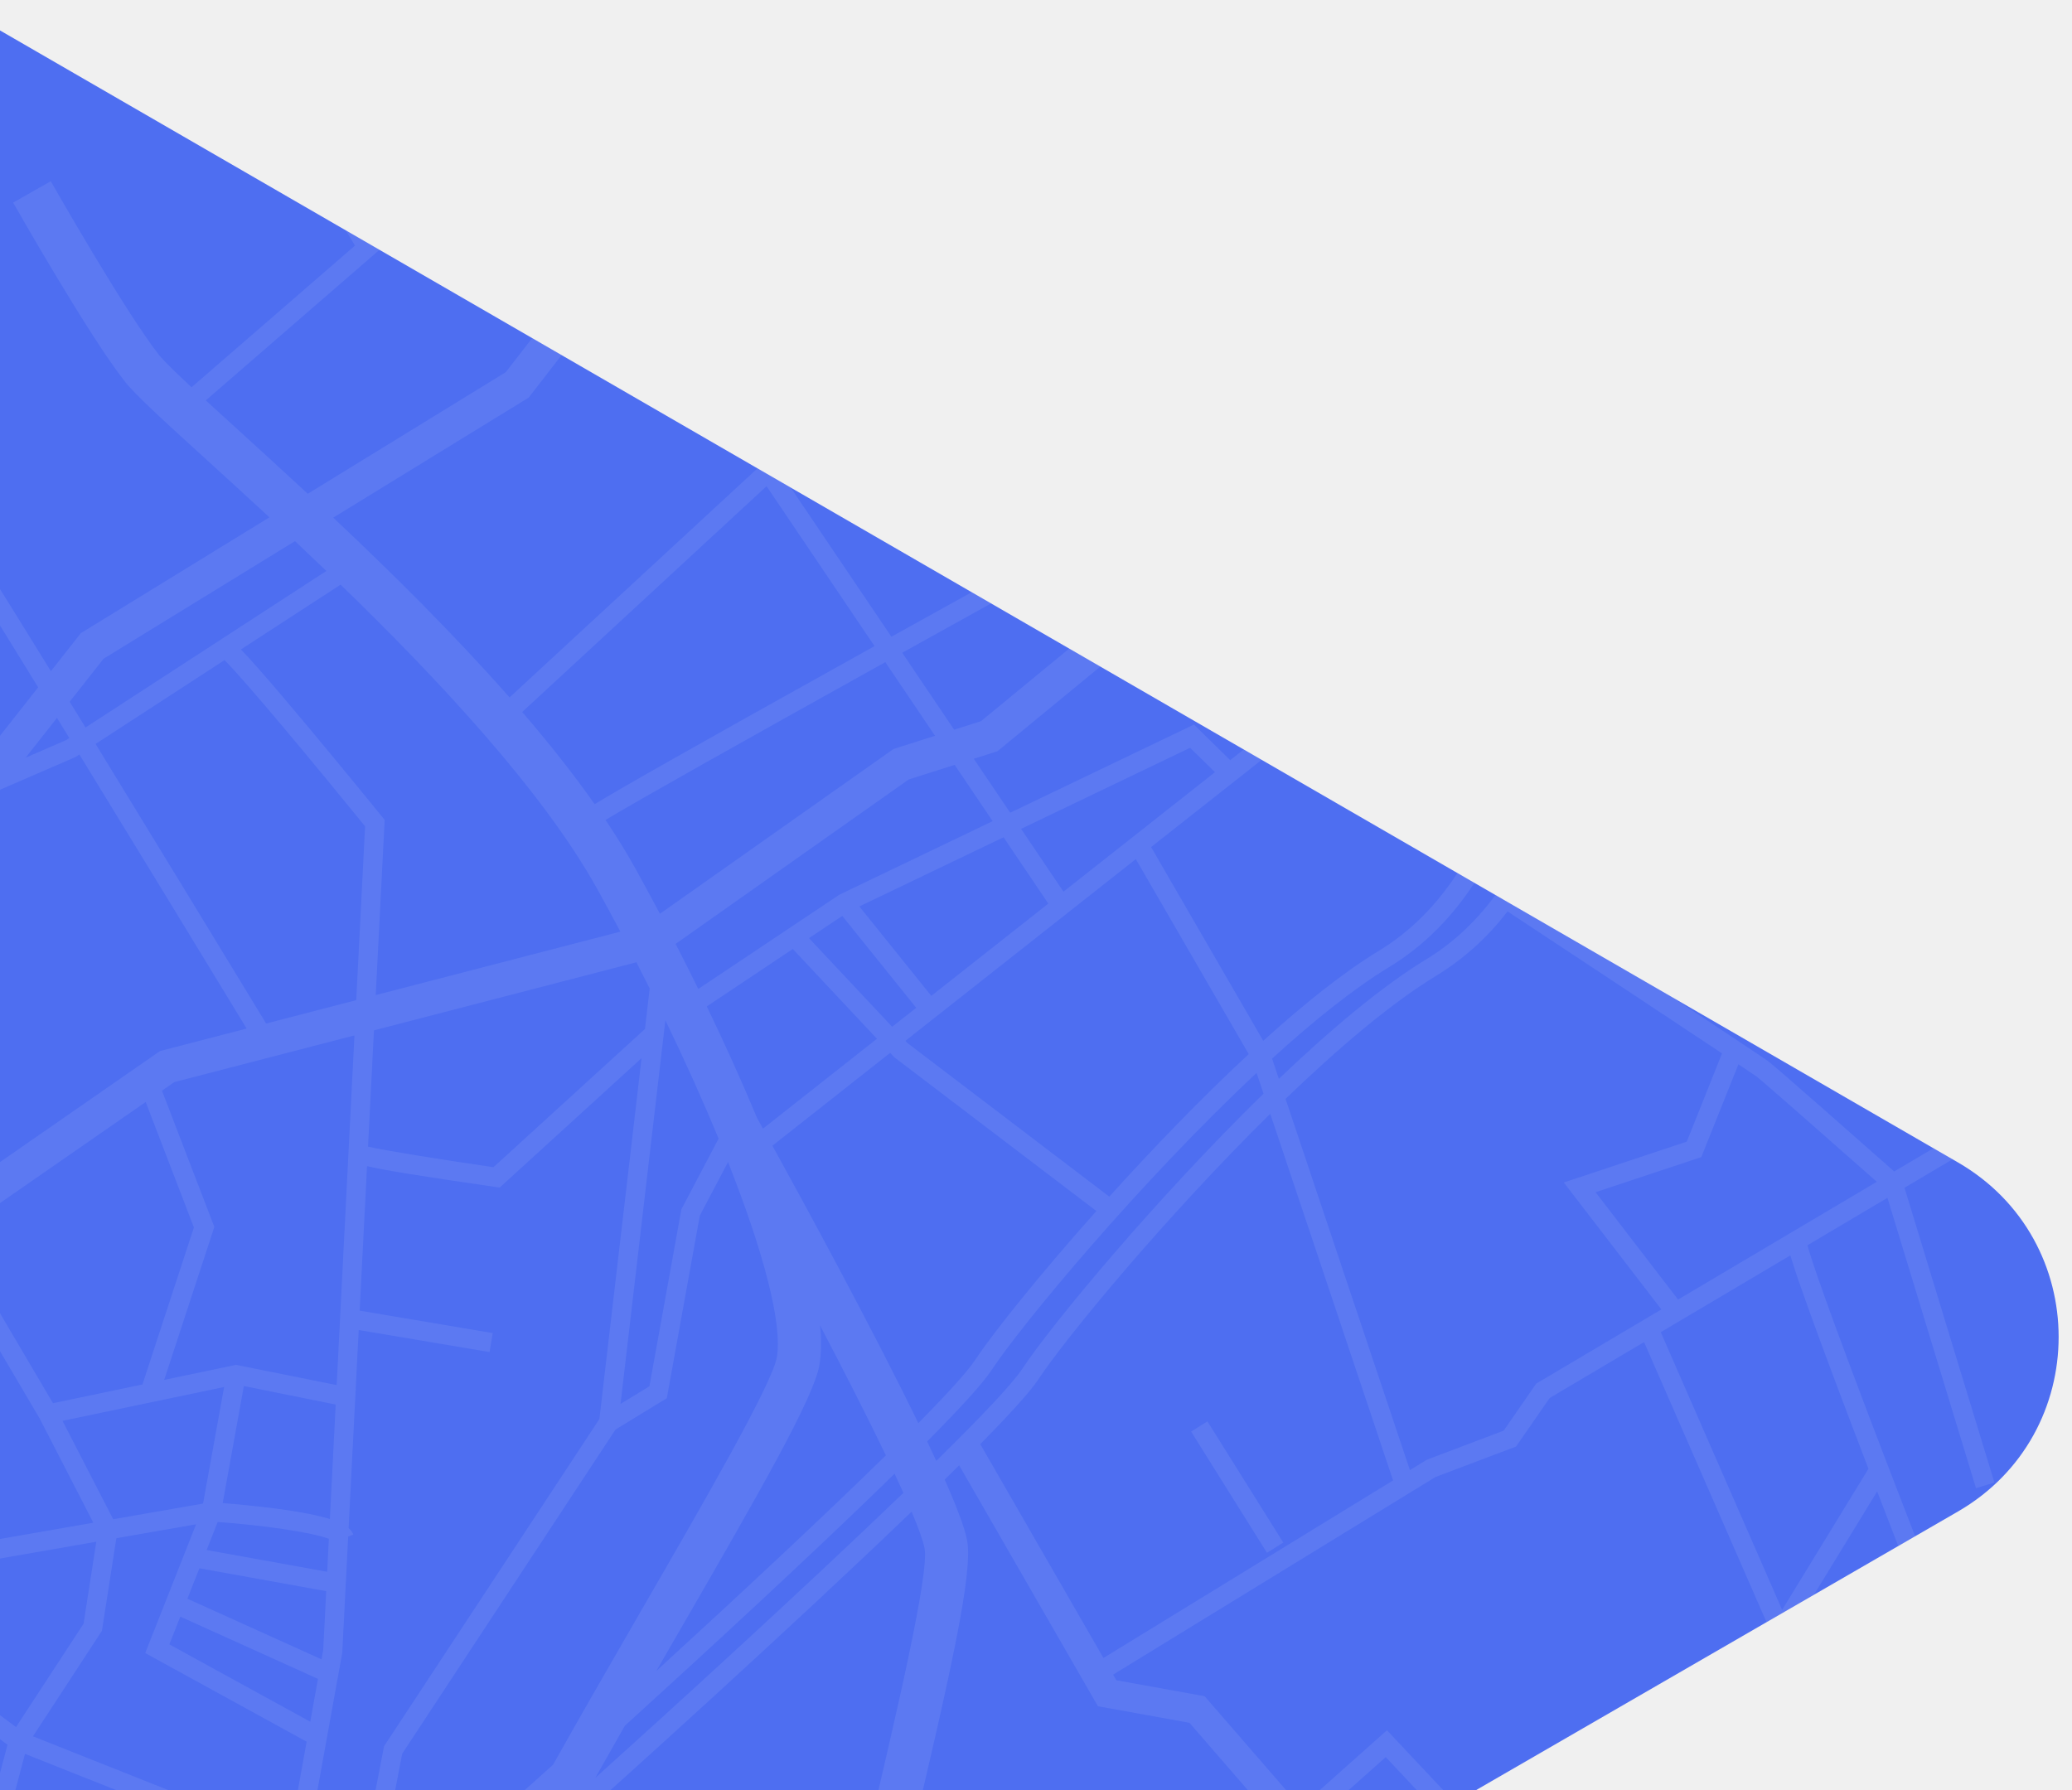
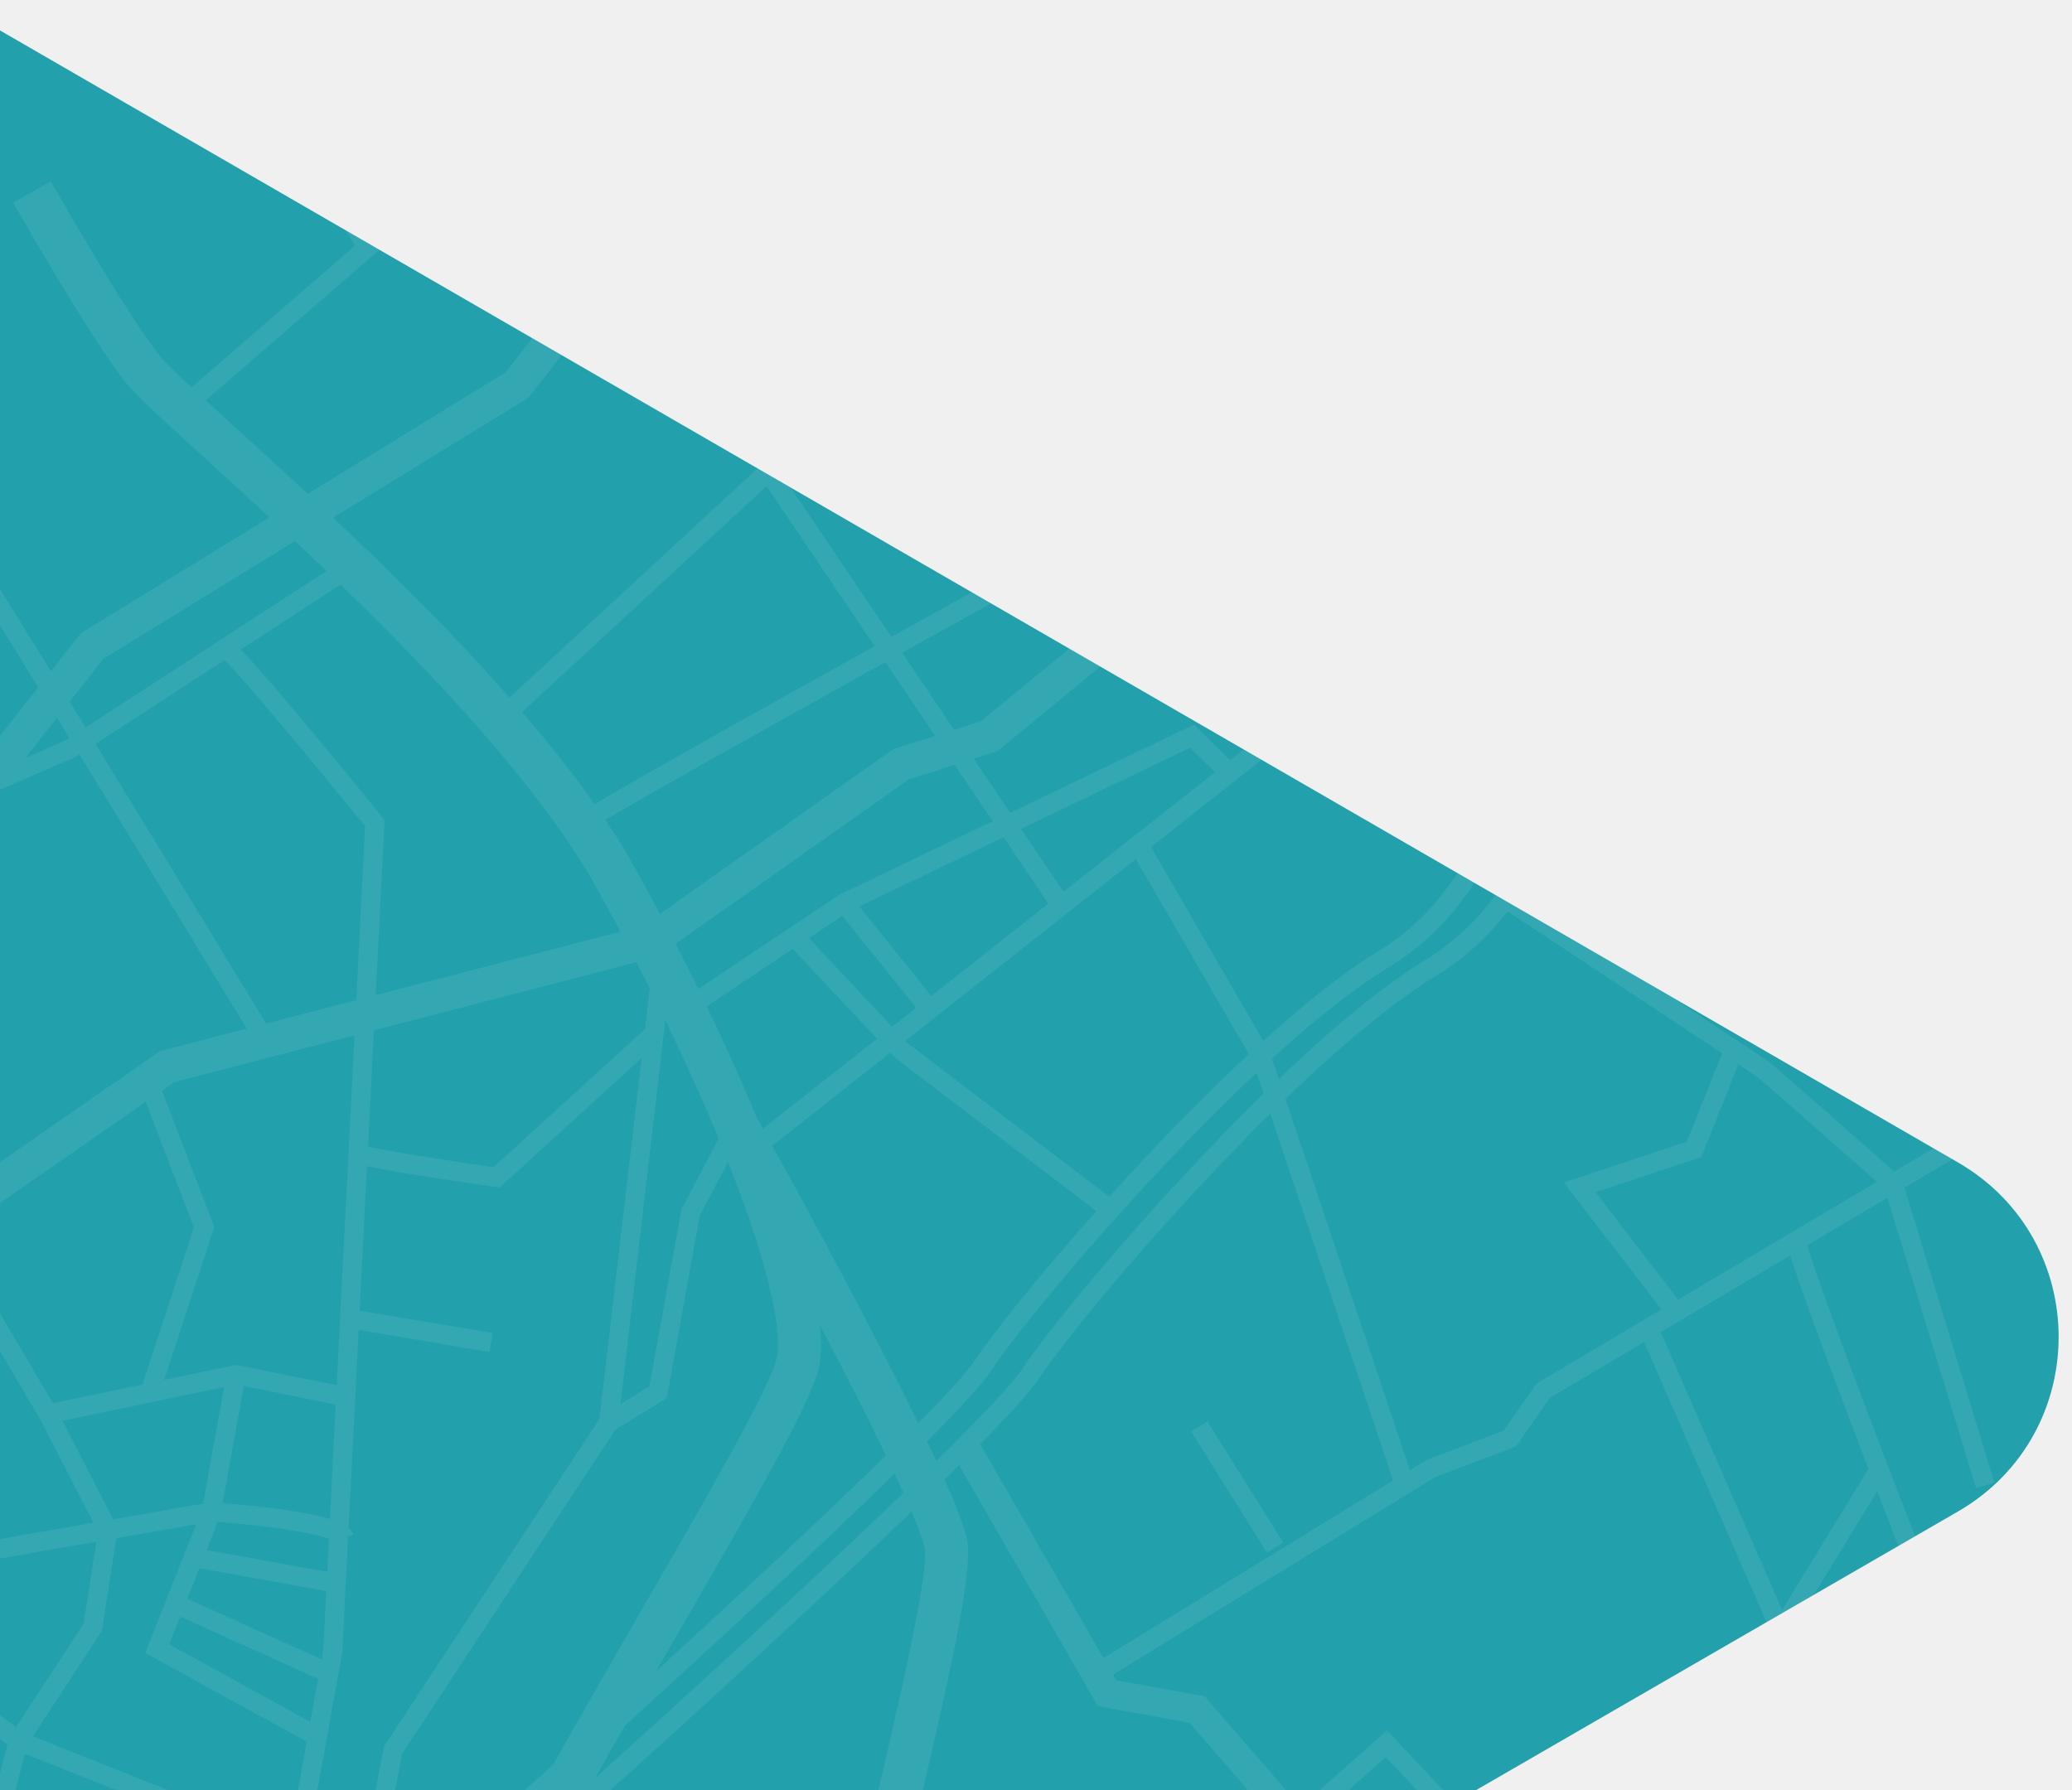
<svg xmlns="http://www.w3.org/2000/svg" height="648" viewBox="0 0 750 648" width="750">
  <clipPath id="a">
    <path d="m0 5673h750v648h-750z" />
  </clipPath>
  <clipPath id="b">
    <path d="m520.8 109.295c28.108-48.612 98.284-48.612 126.392 0l457.465 791.164c28.14 48.667-6.979 109.541-63.2 109.541h-914.922c-56.217 0-91.336-60.874-63.2-109.541z" transform="matrix(0 1 -1 0 818 5647)" />
  </clipPath>
  <g clip-path="url(#a)" transform="translate(0 -5673)">
    <g transform="translate(0 -74)">
-       <path d="m520.8 109.295c28.108-48.612 98.284-48.612 126.392 0l457.465 791.164c28.14 48.667-6.979 109.541-63.2 109.541h-914.922c-56.217 0-91.336-60.874-63.2-109.541z" fill="#4e6ef1" transform="matrix(0 1 -1 0 818 5647)" />
+       <path d="m520.8 109.295c28.108-48.612 98.284-48.612 126.392 0l457.465 791.164c28.14 48.667-6.979 109.541-63.2 109.541h-914.922c-56.217 0-91.336-60.874-63.2-109.541z" fill="#22A0AB" transform="matrix(0 1 -1 0 818 5647)" />
      <g clip-path="url(#b)" opacity=".08">
        <path d="m1038.594 564.382-3.55-5.99-63.23 37.472c-9.175-8.115-42.765-37.792-45.638-39.94-2.969-2.223-78.079-51.839-90.243-59.874 23.6-34.941 24.719-78.736 24.759-81.148l.008-.481-.121-.466c-.609-2.309-15.153-56.8-36.042-80.325-5.436-6.124-6.4-20.614-2.777-40.949l55.372 7.866 153.013 44.323 3.392-11.7-153.429-44.447-55.855-7.964c8.261-34.773 24.693-69.78 29.747-72.287 11.585-5.026 84.134-48.135 87.216-49.969l-3.558-5.985c-.75.446-75.246 44.714-86.428 49.566-9.485 4.114-26.393 45.922-33.9 77.688l-10.358-1.472c8.213-34.979 24.812-70.394 29.9-72.919 11.588-5.026 84.137-48.135 87.219-49.968l-3.558-5.985c-.75.446-75.246 44.714-86.431 49.566-9.548 4.142-26.615 46.476-34.045 78.32l-35.178-5.014-56.422 19.99-56.636-2.427-33.5-22.626c-19.987-13.471-42.916-28.961-65.63-44.358l20.8-14.39 85.119-128.445-3.142-26.421-12.1 1.438 2.612 21.979-81.35 122.76-22.755 15.742c-53.307-36.168-102.646-69.933-106.519-73.438a5.05 5.05 0 0 1 .864 1.1l-10.465 6.245c1.083 1.813 1.939 3.248 94.521 66.151 4.253 2.891 8.508 5.779 12.728 8.642l-63.753 82.258-71.678 44.029c-9.425-8.757-18.3-16.84-26.194-24.024-3.774-3.434-7.39-6.728-10.719-9.785l66.665-57.807.342-.3 31.039-45.665-24.482-18.318-4.172 5.575 19.154 14.33-14.657 21.566-14.254-18.671-5.534 4.225 15.664 20.514-8 11.779-2.432 2.107-19.864-33.141-5.972 3.58 20.5 34.194-59.147 51.283c-5.816-5.414-10.152-9.629-11.832-11.769-12.431-15.838-38.857-62.352-39.124-62.82l-13.627 7.73c1.108 1.954 27.274 48.007 40.428 64.764 3.8 4.85 14.017 14.146 29.477 28.219 6.746 6.139 14.508 13.209 22.865 20.957l-68.267 41.933-10.84 13.766c-21.73-35.279-37.351-60.176-38.809-61.269l-4.17 5.577a2.625 2.625 0 0 1 -.405-.368c1.9 2.241 17.779 27.748 38.784 61.9l-28.1 35.689-24.862 10.784 2.772 6.388 13.013-5.645-51.618 65.552 9.573 7.539 65.6-83.308 27.032-11.728 1.5-.974c19.746 32.217 41.823 68.425 60.557 99.239l-31.357 8.133-138.425 96.065 6.947 10.009 51.139-35.49 36.807 62.51 19.388 37.656-68.708 11.99c-2.362-5.879-8.375-20.733-14.712-35.505-17.109-39.884-19.68-40.35-22.165-40.8l-1.236 6.854a2.319 2.319 0 0 1 -1.05-.443c3.616 3.226 18.869 37.976 32.157 71.114l-46.559 8.123 1.2 6.861 47.383-8.266 6.01 33.053 36.613 27.4-32.889 124.344 6.73 1.78 32.481-122.825 94.387 37.5-2.4 13.307-85.544 180.448 6.292 2.981 85.94-181.281 2.319-12.834 45.824 18.207c-37.512 58.167-91.363 153.456-94.423 158.874l6.063 3.422c.99-1.753 97.066-171.766 122.319-197.913-12.038 22.107-21.148 40.262-26.295 53.612-36.492 58.21-82.148 139-84.958 143.973l6.063 3.422c.627-1.105 39.131-69.243 73.8-125.937-.6 6.554-1.385 13.34-2.155 19.955-3.492 29.946-6.788 58.235 4.638 74.7 12.779 18.414 79.8 92.094 82.646 95.221l11.588-10.545c-.692-.758-69.168-76.034-81.362-93.609-8.053-11.603-4.953-38.218-1.953-63.956.957-8.216 1.949-16.714 2.594-24.847.793-10.036 13.693-36.173 30.052-66.156a44.6 44.6 0 0 1 4.072-4.306c16.208-14.39 77.4-69.576 121.425-111.925 2.513 5.955 4.167 10.55 4.7 13.325 1.727 9.065-10.248 60.033-19.869 100.985-20.121 85.63-28.883 127.3-22.342 139.388 2.113 3.905 7.539 12.907 14.9 24.855l-55.974 58.988 5.053 4.794 54.7-57.651c15 24.25 36.077 57.749 54.083 86.254-4.364 4.774-7.128 7.723-7.836 8.327.06-.05.113-.086.151-.113l3.971 5.721c.571-.4 3.258-3.215 7.546-7.869 17.092 27.04 30.628 48.347 32.094 50.648l13.222-8.4c-.383-.6-15.505-24.4-34.37-54.259 24.379-26.944 67.79-75.775 99.914-111.99l69.875 62.616c-22.745 26.335-57.92 66.35-62 69.09a2.282 2.282 0 0 1 .614-.267l1.956 6.683c1.546-.453 3.3-.967 35.672-37.686 12.1-13.733 24.049-27.511 28.944-33.171l87.947 78.809 4.646-5.187-52.051-46.642 52.622-51.89 30.349 28.445 7.143-7.622-77.152-72.31-.237-.219-45.643-33.295 24.379-24.7 84.807 82.34 4.852-4.993-89.767-87.166-29.961 30.369-.028-.02-47.86-55.19 33.773-20.861 36.724 1.352 21.508-10.6.008.005.01-.013 22.176-10.928 65.036 41.08 3.719-5.889-68.334-43.16-15.8 7.785 71.63-117.087c14.181 36.86 27.868 71.587 28.015 71.96l6.479-2.556c-.156-.4-15.941-40.441-31.167-80.171-21.805-56.888-27.307-73.562-28.556-78.356l28.954-17.16 32.058 105.1 6.66-2.032-32.551-106.719zm-73.073 35.211-71.943 42.634-29.865-38.862 38.287-12.716 13.426-33.6c3.754 2.508 6.139 4.117 6.579 4.447 2.058 1.544 25.933 22.553 43.516 38.097zm-56.021-46.487-12.766 31.955-44.515 14.78 35.324 45.96-9.082 5.383-35.576 21.086-.655.388-11.784 17.029-27.775 10.507-6.156 3.777-45.015-134.4c19.048-18.356 38.25-34.682 54.544-44.57a94.648 94.648 0 0 0 25.806-23.3c18.808 12.418 57.619 38.075 77.65 51.405zm-268.508 141.456c10.437-10.59 18.049-18.93 21.05-23.477 10.054-15.223 46.1-58.854 83.923-96.12l44.457 132.741-104.84 64.275zm-242.518 100.493-51.006-28 3.968-10.047 49.84 22.533zm4.688-25.962-.609 3.381-48.553-21.951 4.353-11.026 45.895 8.291zm-38.194-46.353c16.034 1.156 33.524 3.613 40.242 6.083l-.607 11.953-43.643-7.884zm21.224-4.822c-7.569-1-15.042-1.664-19.413-2.012l7.655-42.377 33.247 6.7-2.108 41.458c-4.12-1.287-10.231-2.558-19.382-3.769zm35.334-173.148 95.007-24.641q2.447 4.763 4.809 9.475l-1.712 14.669-54.846 50.044c-18.61-2.722-38.847-5.952-45.4-7.438zm3.039-77.21c-.131-.161-13.189-16.263-26.35-32.033-7.743-9.279-14.012-16.631-18.633-21.858-2.629-2.974-4.615-5.172-6.2-6.8l36.077-23.45c35.009 33.919 73.312 74.79 92.992 110.344q4.238 7.656 8.282 15.279l-88.561 22.966 3.228-63.408zm327.2-76.142c-8-.967-26.446-3.223-31.159-3.923a21.563 21.563 0 0 1 -1.637-2.8l37.356-30.734zm-33.227 2.795c3.238.587 27.9 3.576 32.386 4.117l-4.479 36.822-14.974 11.808-13.124-12.879-66.516 31.912-13.186-19.537 8.561-2.724 66.338-54.579c2.686 4.636 4.003 4.883 4.993 5.059zm-127.492 109.126 26.766 33.267-8.717 6.874-30.095-32.091zm32.232 28.954-26.053-32.378 52.2-25.043 16.208 24.016zm-33.247-36.649-51.1 34.148q-4.022-8.185-8.208-16.324l84.351-59.509 16.654-5.3 13.756 20.38zm-16.9 19.668 30.472 32.5-41.259 32.544c-.9-1.629-1.622-2.918-2.128-3.83-5.451-13.108-11.615-26.738-18.21-40.413zm35.254 37.6 1.289 1.375.2.214 73.156 55.672c-20.939 23.5-37.575 44.359-43.933 53.987-2.85 4.318-10.286 12.429-20.526 22.795-16.916-34.785-41.34-79.607-52.816-100.423zm79.315 52.056-73.141-55.661-.685-.728 83.429-65.8 40.864 70.593c-17.347 16.106-34.914 34.379-50.467 51.596zm-16.586-110.4-15.344-22.737 61.188-29.354 9 8.833zm-29.84-61.732-9.732 3.1-18.8-27.861c29.734-16.538 61.12-33.917 88.148-48.838 2.875 7.843 5.255 13.894 7.247 18.592zm-16.646 5.3-15.037 4.787-84.552 59.652q-4.4-8.3-8.878-16.394c-3.2-5.781-6.844-11.656-10.817-17.58 11.585-7.015 53.748-30.676 101.287-57.129zm-24.054-31.26c-68.84 38.308-91.464 51.293-99.151 56.022-7.785-11.069-16.686-22.274-26.237-33.38l88.455-81.742 39.081 57.9q-1.073.601-2.148 1.196zm-73.564 134.235c7.239 14.964 13.718 29.4 19.267 42.86l-13.461 25.57-11.577 64.084-10.457 6.38zm55.961 110.412c8.886 16.943 17.25 33.36 23.862 47.106-23.648 23.185-55.82 53.073-83.1 78.046 2.724-4.721 5.4-9.346 7.987-13.823 30.245-52.313 48.893-84.978 51.041-96.865a53.4 53.4 0 0 0 .21-14.464zm38.8 42.062c11.507-11.593 19.947-20.75 23.145-25.592 11.129-16.855 54.108-68.521 96.1-107.823l2.515 7.513c-39.179 38.252-76.915 83.852-87.292 99.567-3.764 5.7-15.5 18-31.162 33.388q-1.577-3.419-3.31-7.053zm197.559-355.329c18.794 21.166 32.894 71.53 34.385 77-.237 6.368-3.915 75.045-51.283 103.794-15.979 9.7-34.695 25.459-53.358 43.278l-2.457-7.335c14.906-13.574 29.5-25.318 42.3-33.083 52.693-31.985 54.594-106.924 54.649-110.1l.008-.481-.123-.466c-.609-2.309-15.15-56.8-36.039-80.325-5.381-6.058-6.383-20.3-2.9-40.3l10.346 1.47c-4.089 22.927-2.604 38.578 4.472 46.548zm-341.808-22.536 65.587-84.628c36.55 24.777 68.025 45.99 68.4 46.242l36.349 24.55 62.442 2.677 55.83-19.781 31.479 4.472c-3.948 22.586-2.417 38.013 4.593 45.907 18.794 21.168 32.894 71.532 34.385 77-.237 6.368-3.918 75.045-51.283 103.794-12.7 7.707-27.123 19.245-41.881 32.6l-40.594-70.132 50.18-39.579 11.112-91.3 2.075-1.71 4.729-26.182-11.99-2.168-3.935 21.786-41.2 33.891c-2.543-6.146-5.333-13.39-7.763-20.123l-1.382-3.84-3.573 1.972c-.473.262-45.29 25-92.255 51.112l-43.956-65.126-94.262 87.1c-20.264-23.027-42.964-45.446-63.815-65.094zm-153.864 94.511 69.284-42.556q5.578 5.239 11.374 10.787l-87.194 56.676-5.728-9.332zm-13.558 29.475-14.654 6.358 11.346-14.408q2.209 3.6 4.474 7.292zm10.669 1.372 46.66-30.331c7.012 6.783 33.806 39.106 50.89 60.161l-3.2 62.933-32.619 8.459c-20.551-33.812-42.485-69.813-61.735-101.222zm93.7 105.522-6.431 126.592-36.412-7.33-26.026 5.449 18.152-55.38-18.958-49.324 4.467-3.1zm-75.561 24.1 17.454 45.419-18.63 56.845-32.386 6.781-35.846-60.883zm-30.108 115.432 58.492-12.25-7.624 42.2-32.527 5.673zm-55.682 55.608 67.916-11.849-4.62 29.7-24.449 37.4-33.335-24.94zm44.978 58.6 24.968-38.2 5.215-33.519 28.866-5.036-18.409 46.615 58.431 32.078-6.307 34.922zm111.958-30.23 2.143-42.085 1.851-.758a5.956 5.956 0 0 0 -1.695-2.306l2.538-49.832.106-.534-.078-.015 1.081-21.335 47.372 7.979 1.158-6.869-48.173-8.113 2.664-52.323c6.572 1.564 19.753 3.656 46.386 7.526l1.632.234 51.361-46.855-15.268 130.653-77.953 118.461-8.387 43.56-19.33-7.68zm62.911 52.517c-5.555 4.935-15.339 18.517-27.07 36.432l-22.515-8.944 8.377-43.5 77.218-117.346 18.562-11.326 11.94-66.106 10.218-19.406c12.982 32.864 19.8 58.887 17.651 70.772-1.77 9.8-26.96 53.368-49.185 91.809-11.651 20.154-22.362 38.781-31.792 55.609-5.861 5.279-10.481 9.412-13.404 12.005zm28.687-7.249c3.52-6.27 7.106-12.59 10.686-18.857 29.238-26.579 69.034-63.248 97.648-91.253q1.707 3.641 3.188 6.934c-36.747 35.392-86.799 80.932-111.522 103.175zm90.819 149.984c-.576-1.644-1.768-9.624 5.182-45.288 4.427-22.724 10.87-50.4 17.253-77.578l44.2 7.984 1.239-6.854-43.845-7.919c13.7-58.3 21.951-94.652 19.728-106.317-.871-4.557-3.83-12.318-8.11-22.009q2.685-2.632 5.232-5.157l50.238 87.229 33.124 5.983 32.756 37.774-144.785 152.59c-5.993-9.768-10.371-17.06-12.212-20.439zm132.28-95.984 64.686 65.776c-7.574 8.553-15.634 17.648-23.923 26.992l-69.606-62.374zm-62.435 208.516c-18.393-29.135-39.5-62.709-53.856-85.96l82.654-87.108 69.779 62.53c-36.187 40.785-75.825 85.307-98.577 110.536zm173.624-144.964 51.8 37.782 41.483 38.88-52.731 52-105.792-94.798c10.608-11.965 19.718-22.249 26.1-29.46l2.155-2.432-69.412-70.58 24.507-25.826 81.5 93.987zm-74.387-101.73 26.207-23.346 34.82 37.046-32.008 19.771zm102.636 12.262-34.589-1.271-41.4-44.044-31.2 27.793-34.8-40.128-31.973-5.776-1.163-2.019 116.686-71.543 29.185-11.041 12.155-17.563 34.184-20.257 45.542 104.2-44.489 72.718zm98.278-140.053.03.076-31.25 51.079-43.938-100.529 46.907-27.8c.274.911.587 1.893.929 2.961 1.387 4.341 3.563 10.618 6.471 18.66 4.884 13.504 11.897 32.195 20.851 55.556zm-211.791 26.791-5.9 3.694-27.456-43.875 5.9-3.694zm62.724-245.128-36.44-34.4 14.473-38.615 6.519 2.445-12.849 34.282 33.078 31.225z" fill="#fff" transform="translate(-286.169 5575.229)" />
      </g>
    </g>
  </g>
</svg>
